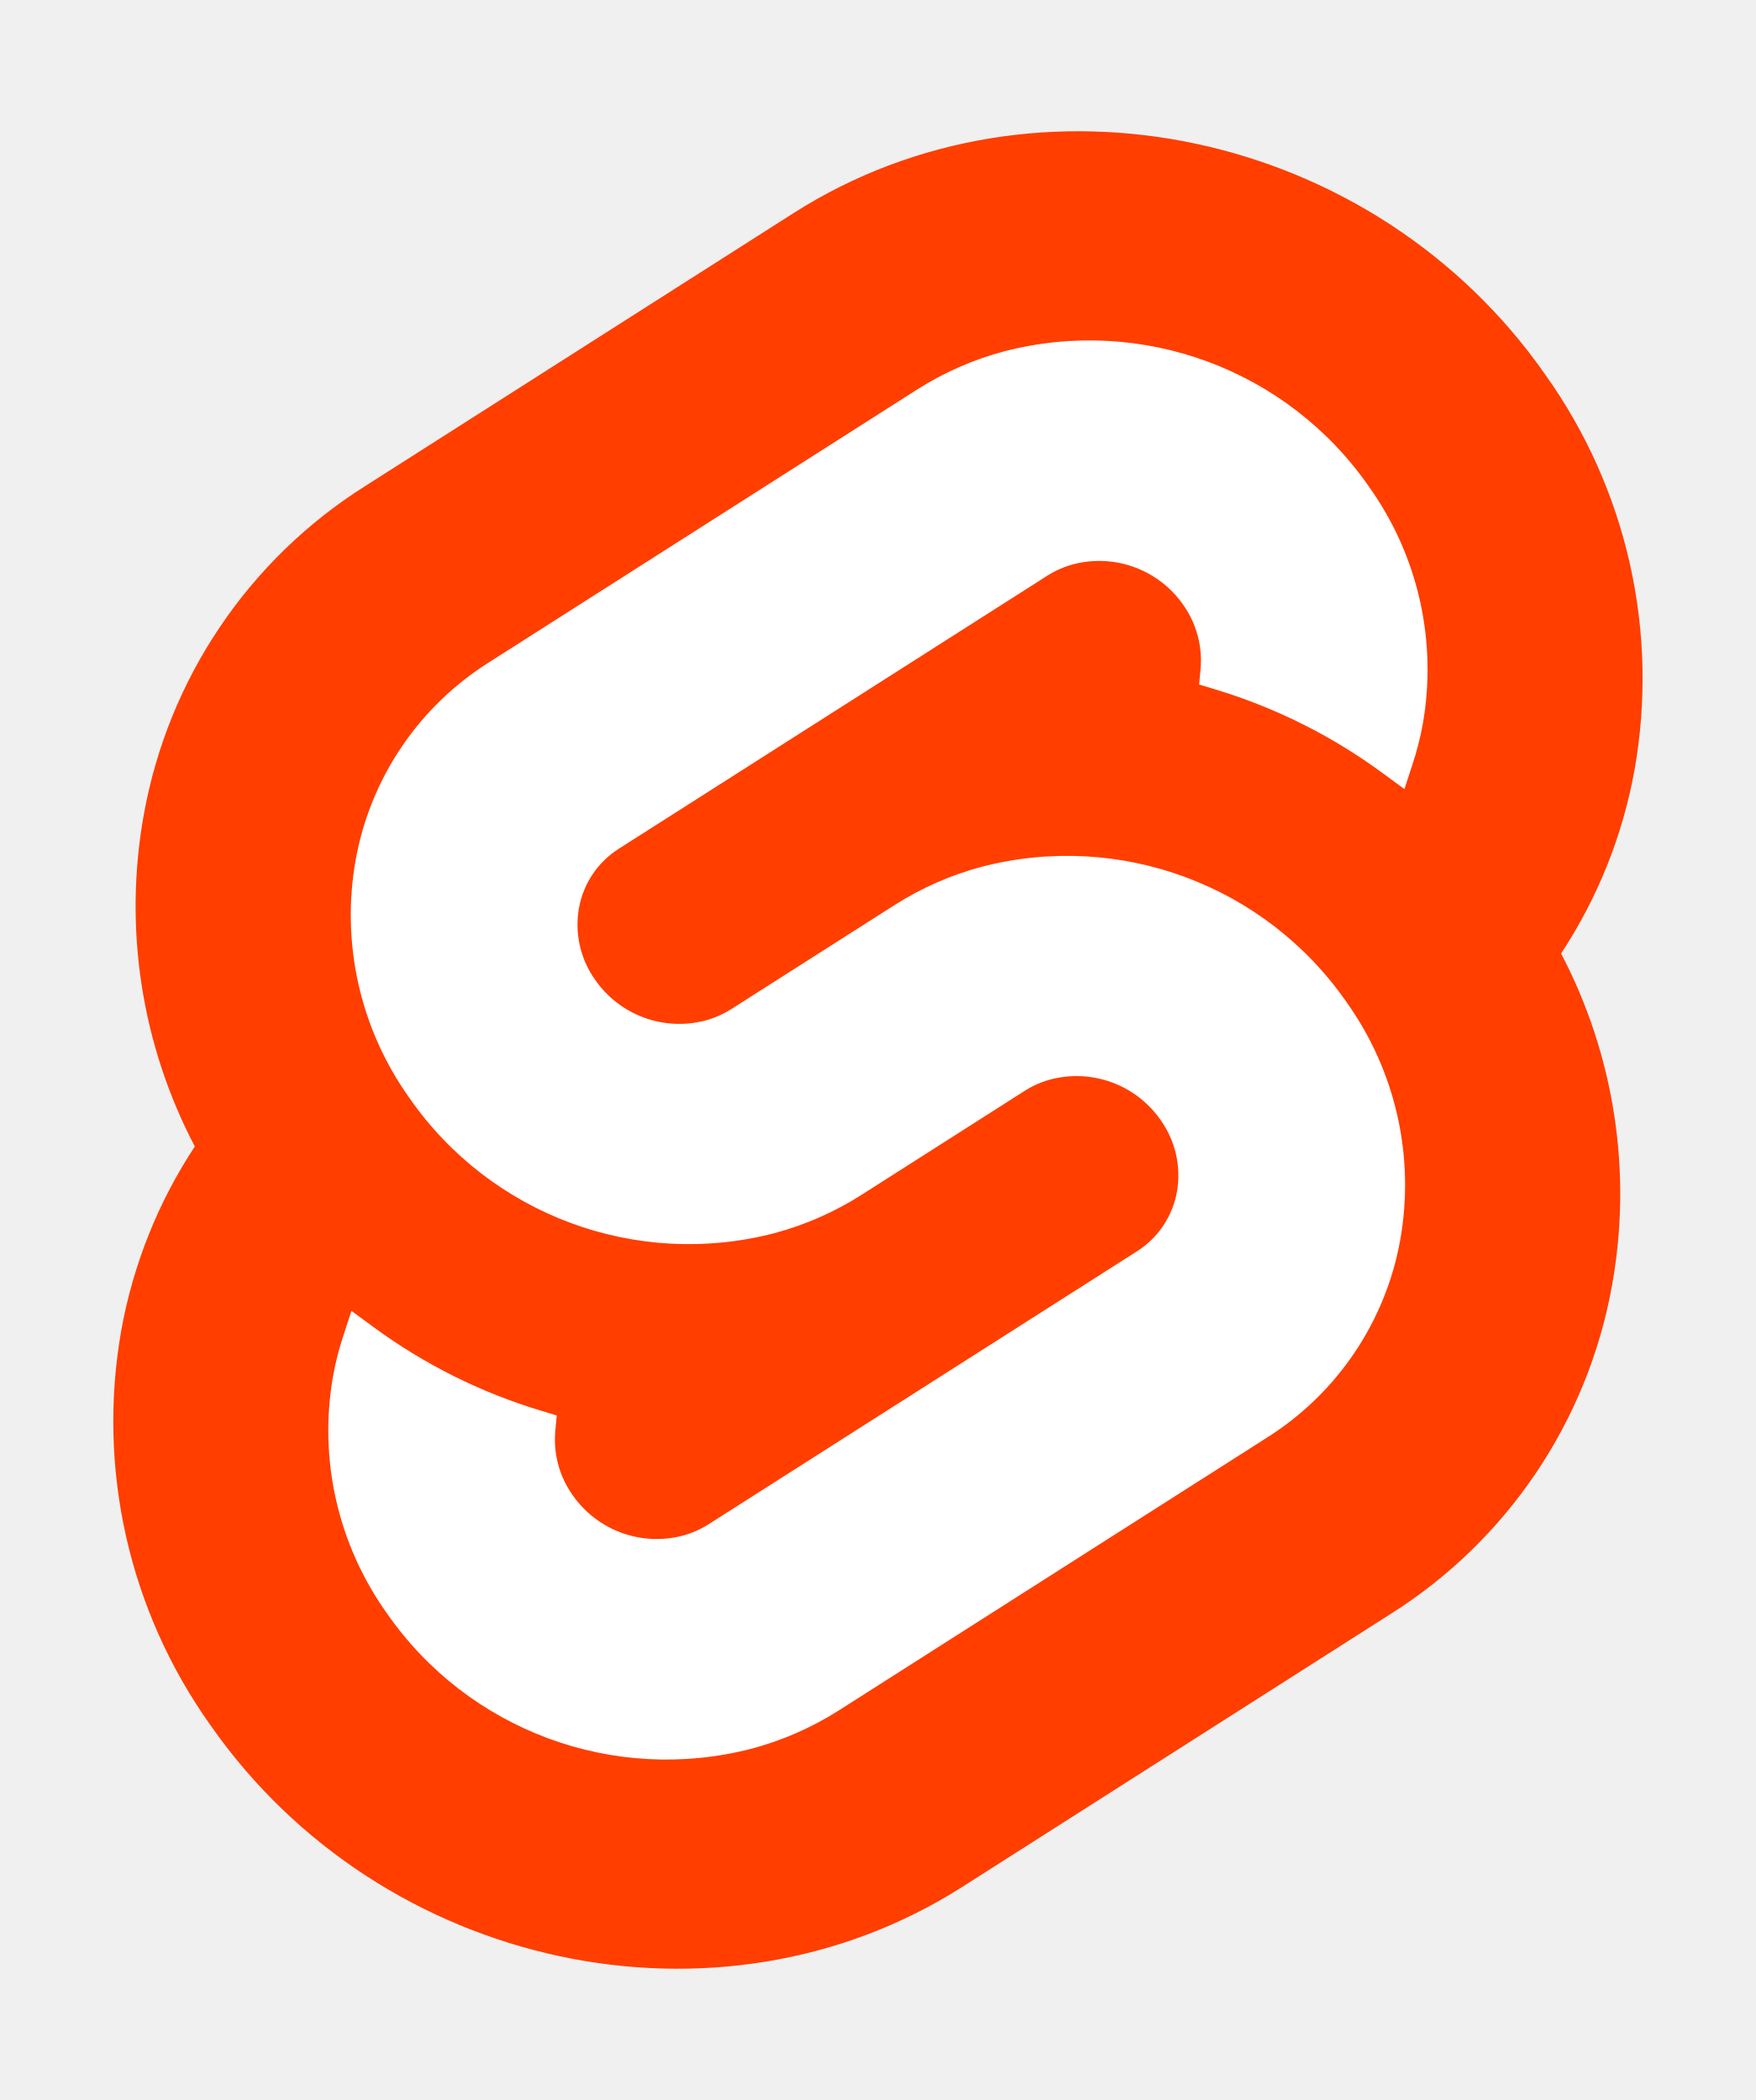
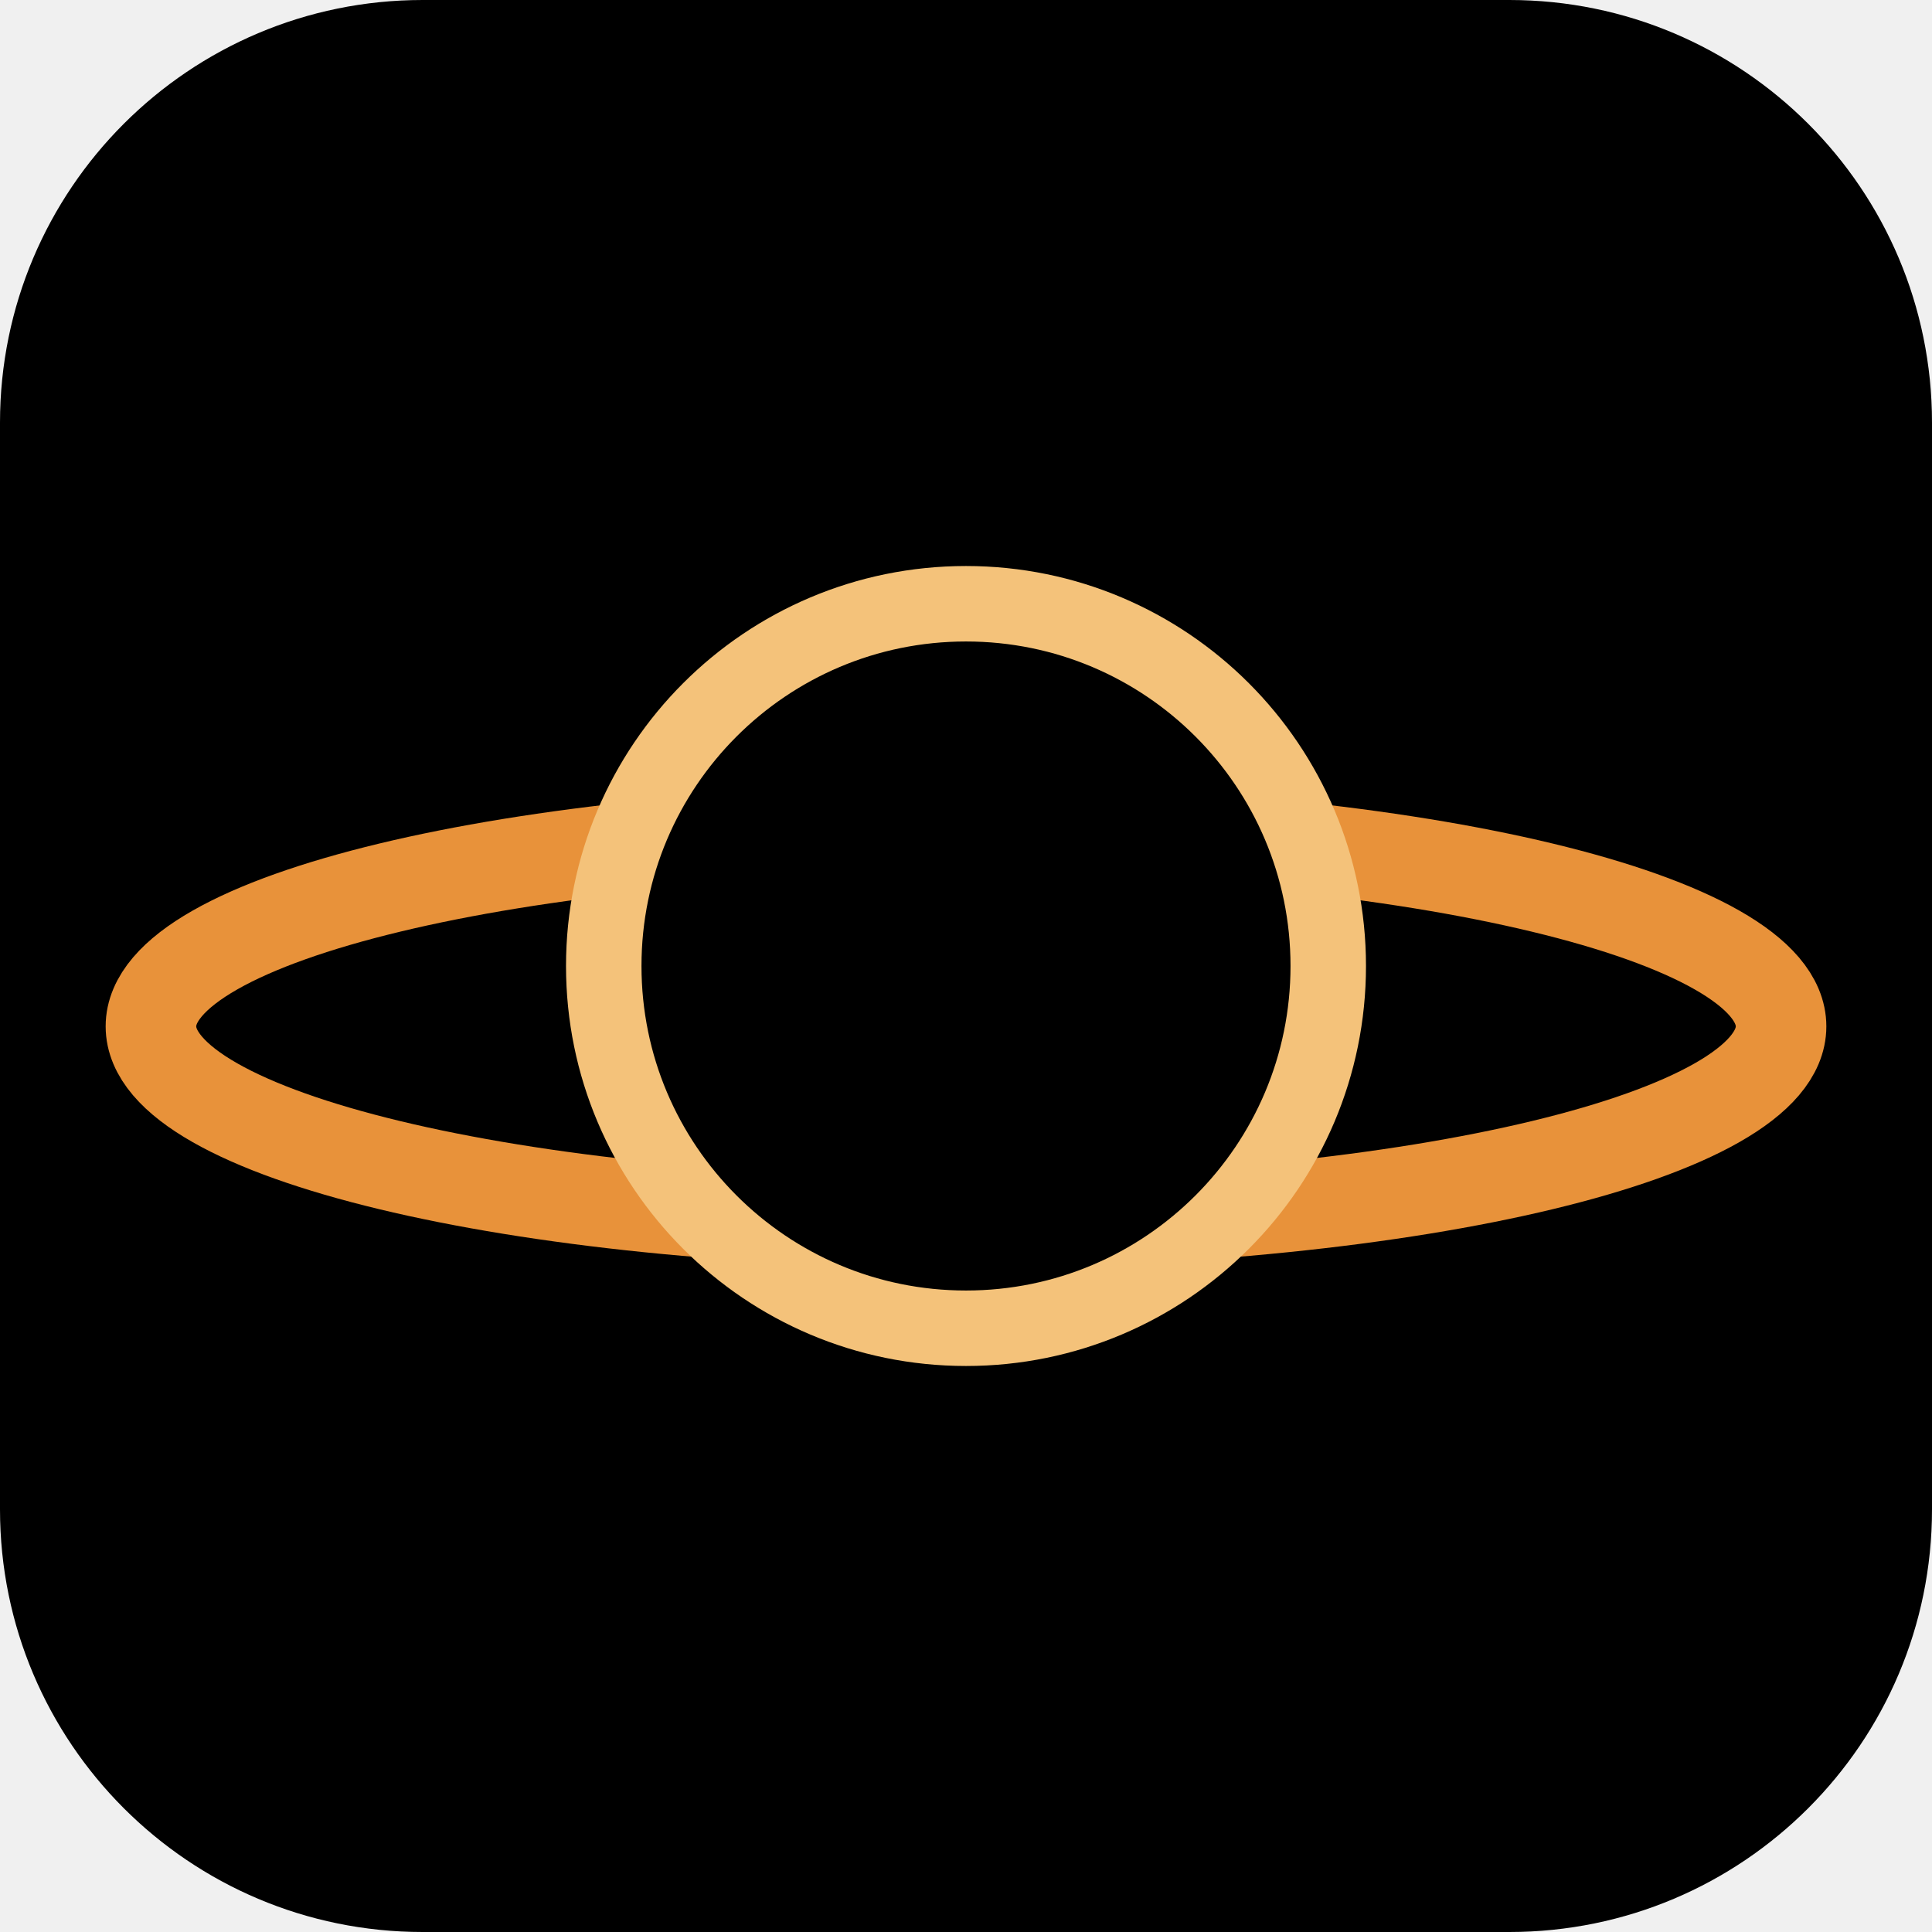
- <svg xmlns="http://www.w3.org/2000/svg" width="107" height="128" viewBox="0 0 107 128">
-   <path d="M94.157 22.819c-10.4-14.885-30.94-19.297-45.792-9.835L22.282 29.608A29.92 29.92 0 0 0 8.764 49.65a31.5 31.5 0 0 0 3.108 20.231 30 30 0 0 0-4.477 11.183 31.9 31.9 0 0 0 5.448 24.116c10.402 14.887 30.942 19.297 45.791 9.835l26.083-16.624A29.92 29.92 0 0 0 98.235 78.35a31.53 31.53 0 0 0-3.105-20.232 30 30 0 0 0 4.474-11.182 31.88 31.88 0 0 0-5.447-24.116" style="fill:#ff3e00" />
-   <path d="M45.817 106.582a20.72 20.72 0 0 1-22.237-8.243 19.17 19.17 0 0 1-3.277-14.503 18 18 0 0 1 .624-2.435l.49-1.498 1.337.981a33.6 33.6 0 0 0 10.203 5.098l.97.294-.09.968a5.85 5.85 0 0 0 1.052 3.878 6.24 6.24 0 0 0 6.695 2.485 5.8 5.8 0 0 0 1.603-.704L69.27 76.28a5.43 5.43 0 0 0 2.45-3.631 5.8 5.8 0 0 0-.987-4.371 6.24 6.24 0 0 0-6.698-2.487 5.7 5.7 0 0 0-1.6.704l-9.953 6.345a19 19 0 0 1-5.296 2.326 20.72 20.72 0 0 1-22.237-8.243 19.17 19.17 0 0 1-3.277-14.502 17.99 17.99 0 0 1 8.13-12.052l26.081-16.623a19 19 0 0 1 5.3-2.329 20.72 20.72 0 0 1 22.237 8.243 19.17 19.17 0 0 1 3.277 14.503 18 18 0 0 1-.624 2.435l-.49 1.498-1.337-.98a33.6 33.6 0 0 0-10.203-5.1l-.97-.294.09-.968a5.86 5.86 0 0 0-1.052-3.878 6.24 6.24 0 0 0-6.696-2.485 5.8 5.8 0 0 0-1.602.704L37.73 51.72a5.42 5.42 0 0 0-2.449 3.63 5.79 5.79 0 0 0 .986 4.372 6.24 6.24 0 0 0 6.698 2.486 5.8 5.8 0 0 0 1.602-.704l9.952-6.342a19 19 0 0 1 5.295-2.328 20.72 20.72 0 0 1 22.237 8.242 19.17 19.17 0 0 1 3.277 14.503 18 18 0 0 1-8.13 12.053l-26.081 16.622a19 19 0 0 1-5.3 2.328" style="fill:#fff" />
+ <svg xmlns="http://www.w3.org/2000/svg" viewBox="0 0 64 64">
+   <rect width="64" height="64" rx="14" fill="#000" />
+   <ellipse cx="32" cy="34" rx="27" ry="6.5" fill="none" stroke="#e8923a" stroke-width="3" />
+   <circle cx="32" cy="32" r="12" fill="#000" stroke="#f4c27a" stroke-width="2.5" />
</svg>
